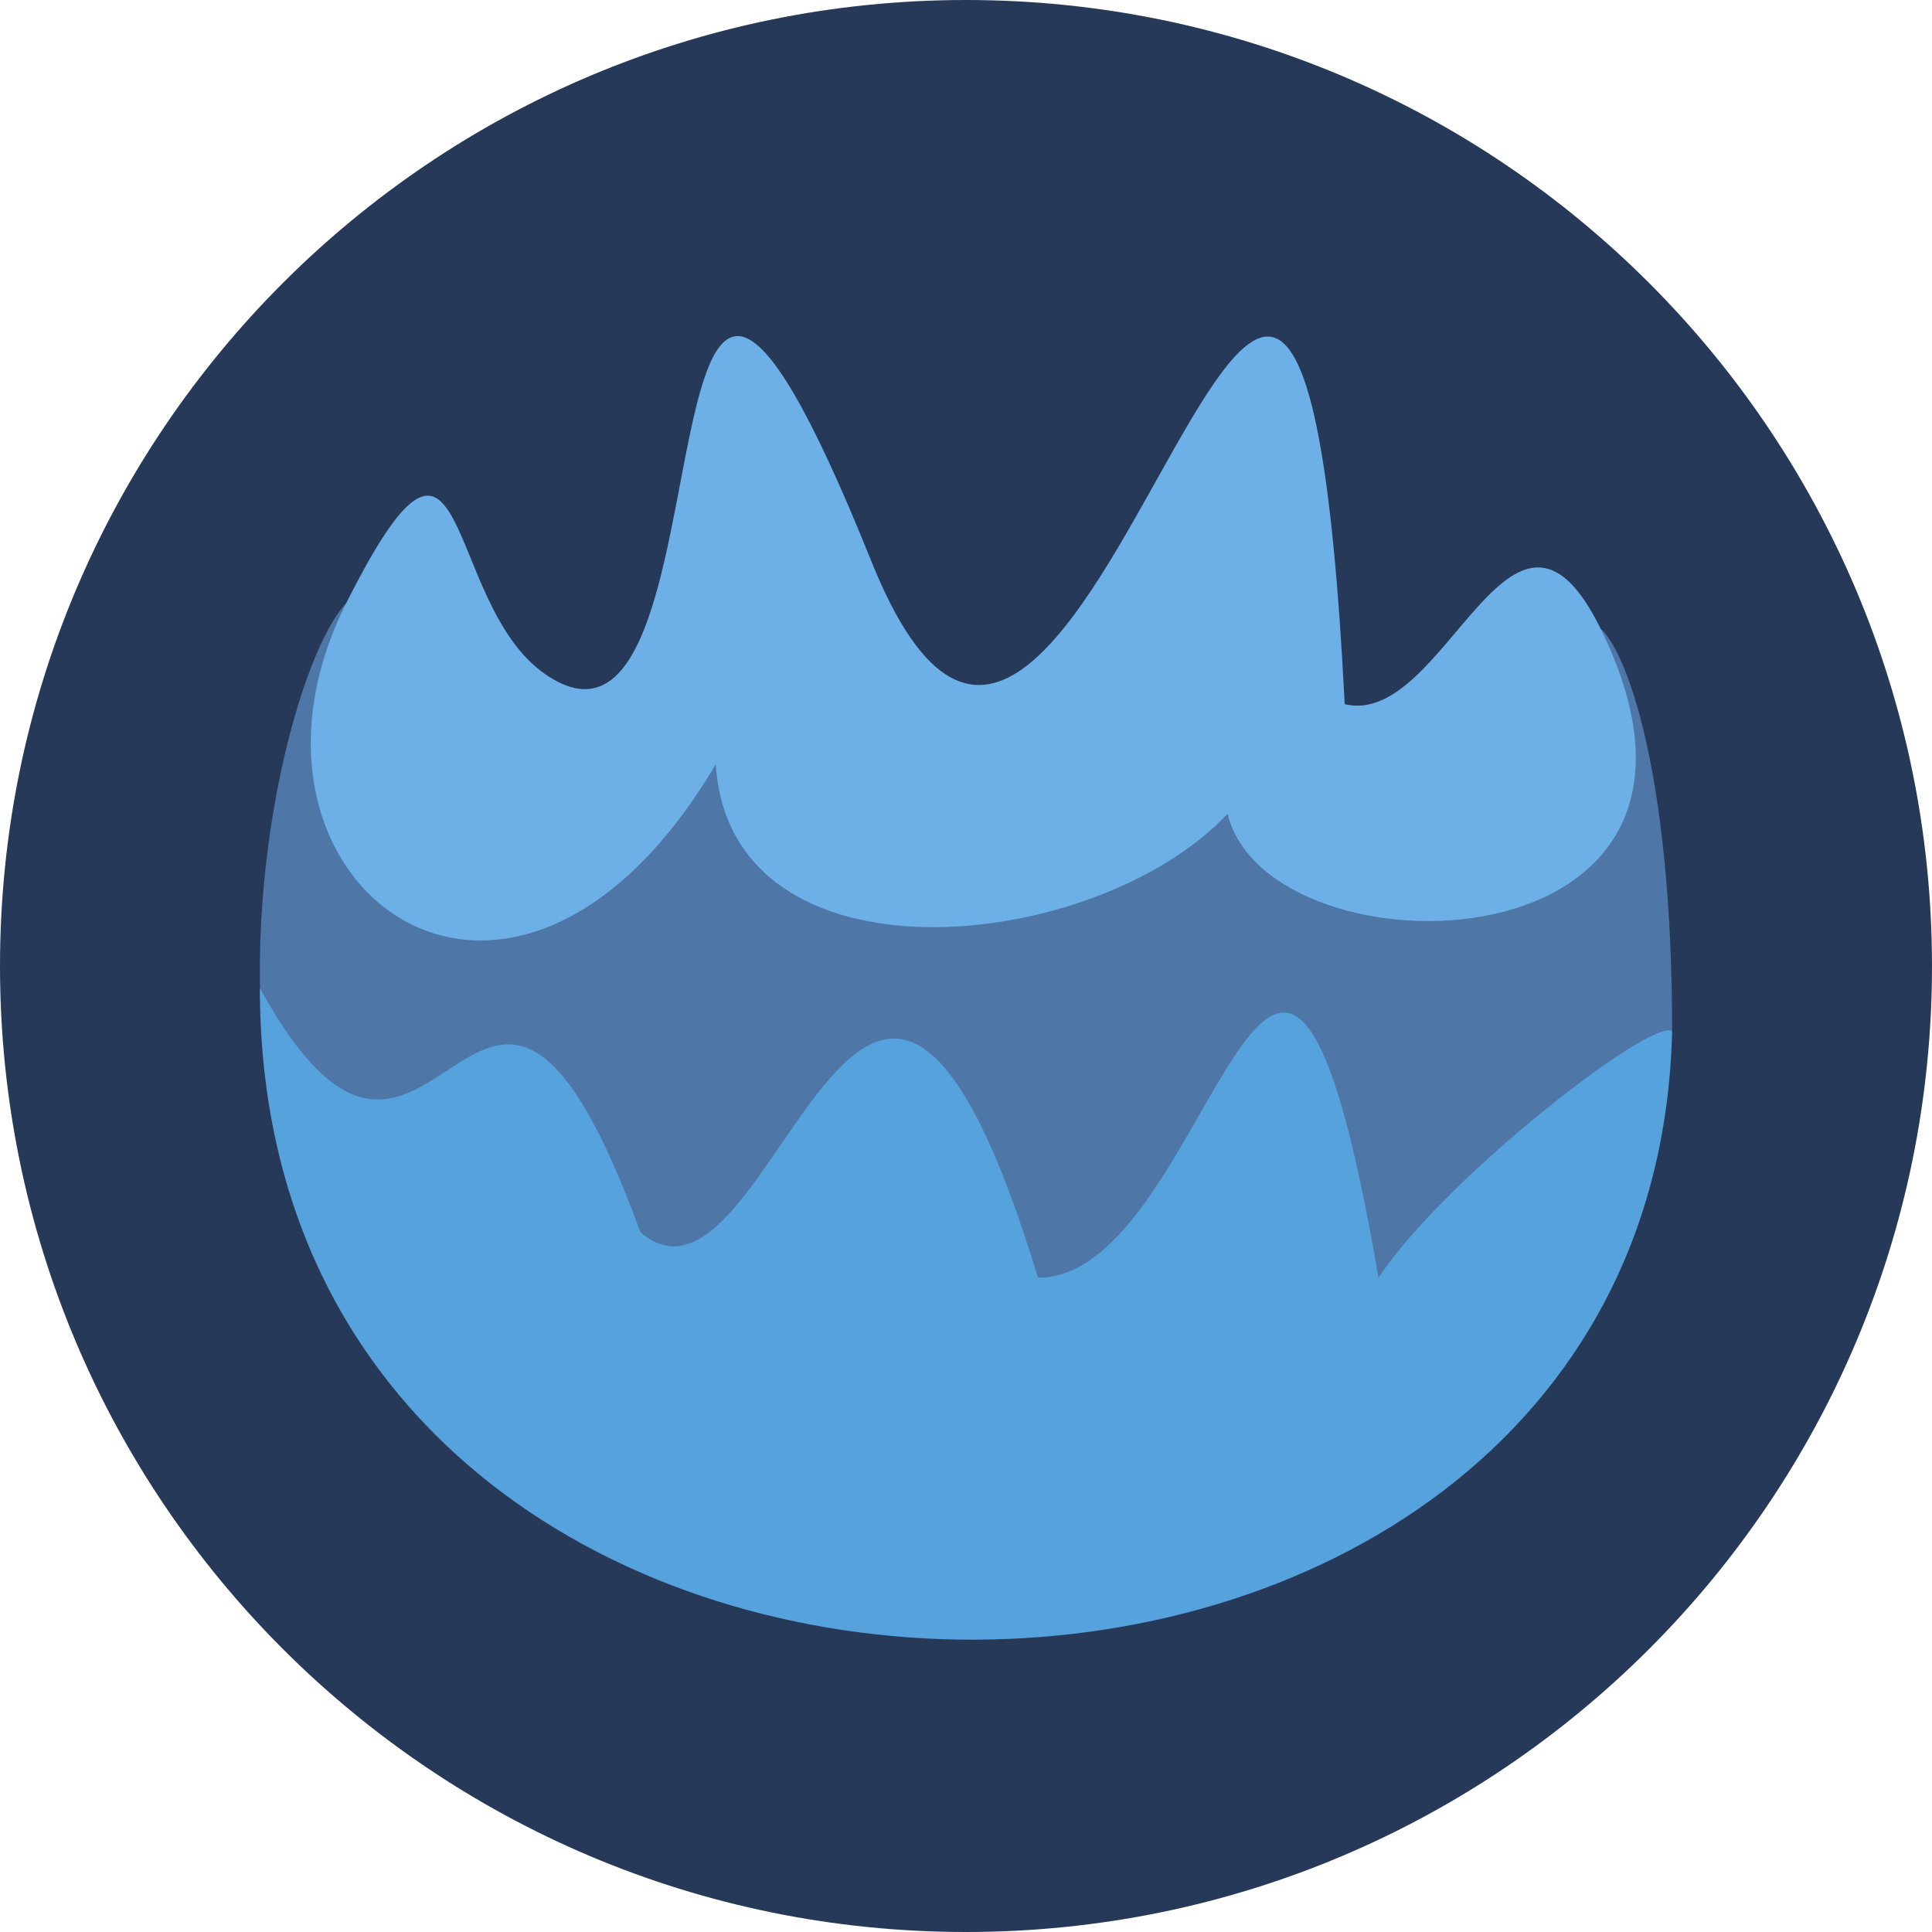
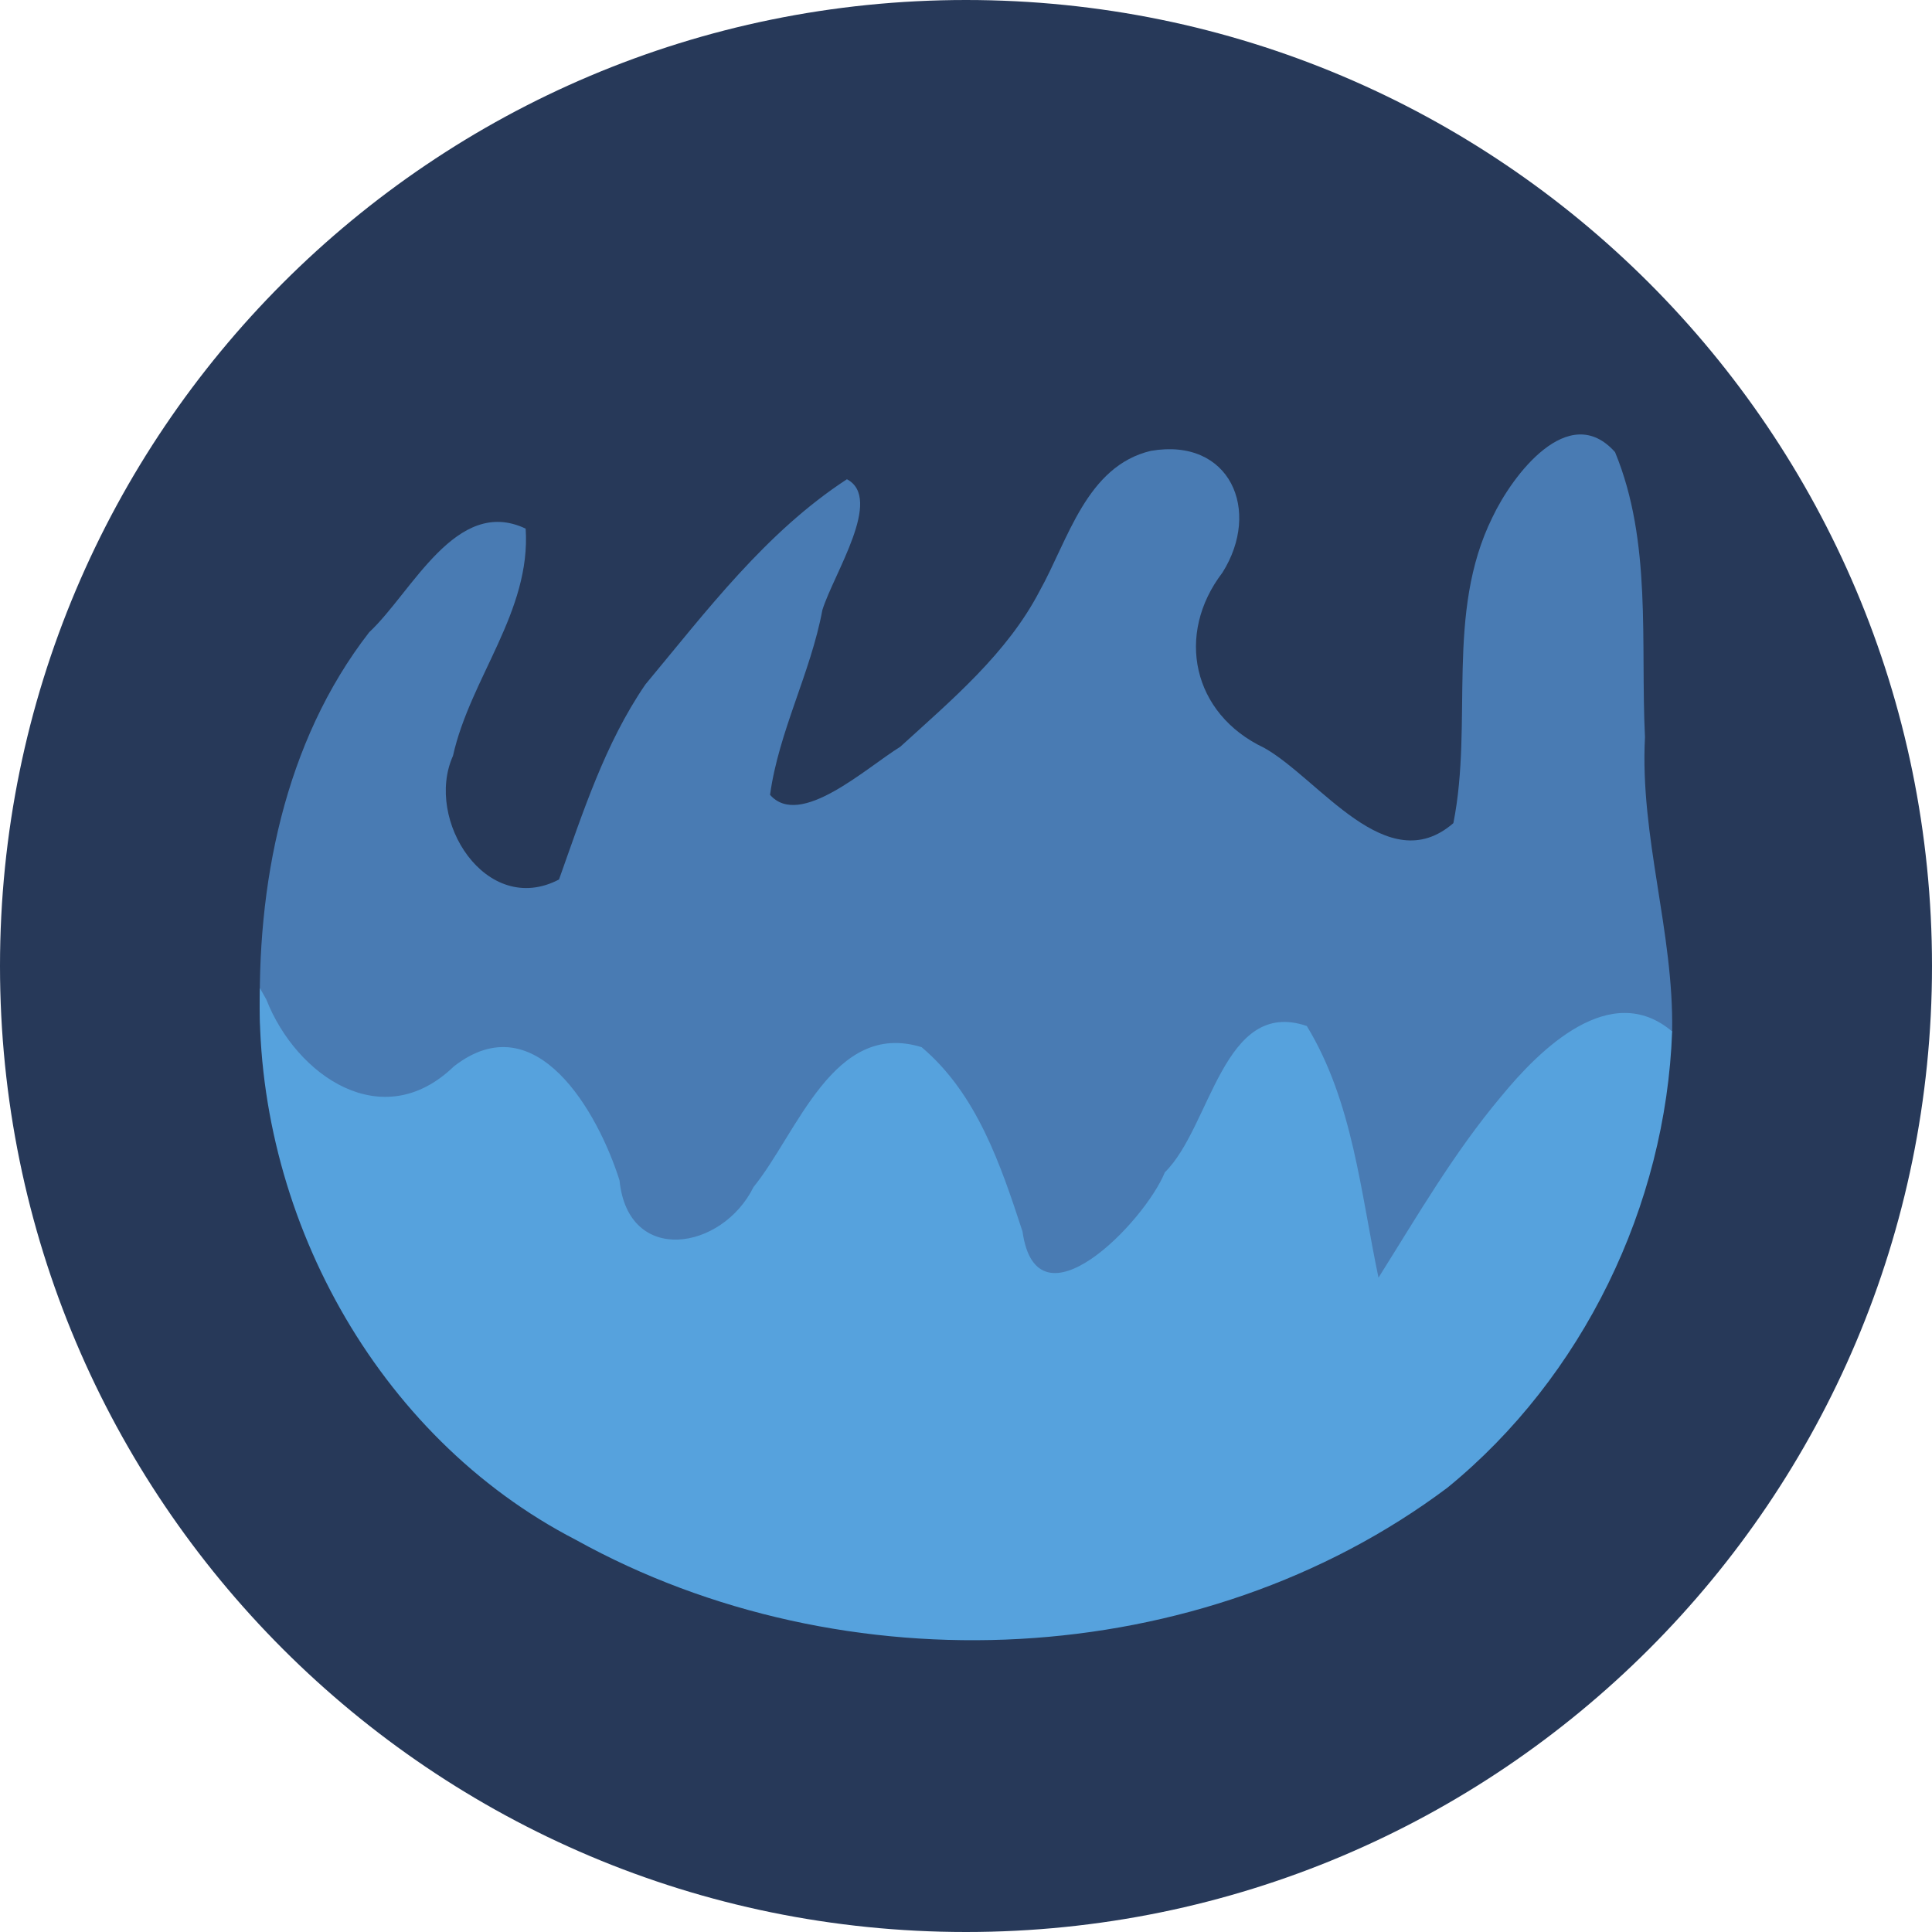
<svg xmlns="http://www.w3.org/2000/svg" width="160cm" height="160cm" viewBox="0 0 160 160" version="1.1" id="svg4">
  <defs id="defs4" />
  <path d="M160 80a80 80 0 0 1-80 80A80 80 0 0 1 0 80 80 80 0 0 1 80 0a80 80 0 0 1 80 80Z" fill="#253656" id="path1" style="stroke:none;fill:#273959;fill-opacity:1" />
-   <path d="M28.682 49.93c-4.499 4.899-9.506 26.323-5.96 42.449l13.432 17.69h88.023l14.301-24.649c0-21.93-3.913-31.617-5.925-33.36l-8.376 15.755-90.959-6.34Z" fill="#3d74b7" id="path2" style="stroke:none;fill:#4e76a7;fill-opacity:1" />
-   <path d="m 21.522,81.83 c 0,71.338 115.313,71.338 116.956,3.59 -1.516,-1.269 -18.756,12.021 -24.317,20.391 -8.48,-49.436 -13.656,0.098 -28.196,0 C 71.642,58.797 64.045,111.534 53.042,102.049 39.705,65.614 36.063,108.281 21.522,81.83 Z" fill="#5698dd" id="path3" style="fill:#56a2dd;fill-opacity:1;stroke:none" />
-   <path d="m 59.278,63.291 c 1.179,18.774 31.339,15.826 42.384,4.108 3.387,13.922 45.021,13.358 30.891,-15.34 -7.386,-14.999 -12.845,8.275 -21.19,6.26 -4.14,-81.553 -21.801,31.442 -39.2,-11.837 C 51.548,-4.802 61.583,67.185 45.162,55.838 36.547,49.885 38.956,29.508 28.682,49.93 17.146,72.859 42.098,92.308 59.278,63.291 Z" fill="#6da5e7" id="path4" style="fill:#6db0e7;fill-opacity:1;stroke:none;stroke-width:1.225" />
+   <path id="path2" style="fill:#497bb3;fill-opacity:1;stroke:none" d="m 95.318,37.335 c -5.352,1.269 -6.863,7.4 -9.229,11.624 -2.687,5.165 -7.295,9.02 -11.535,12.888 -2.817,1.734 -8.303,6.807 -10.782,3.978 0.725,-5.273 3.359,-10.079 4.334,-15.308 0.943,-3.025 5.062,-9.232 2.034,-10.828 -6.717,4.378 -11.628,10.913 -16.693,16.997 -3.354,4.899 -5.175,10.608 -7.152,16.15 -6.032,3.155 -11.163,-4.943 -8.781,-10.24 1.434,-6.453 6.469,-11.935 6.019,-18.817 -5.751,-2.726 -9.396,5.257 -12.958,8.581 -7.072,9.113 -9.363,21.024 -9.03,32.329 0.284,4.093 0.901,8.428 3.998,11.407 3.537,4.658 7.074,9.316 10.611,13.974 29.341,0 58.682,0 88.023,0 4.767,-8.216 9.534,-16.433 14.301,-24.649 0.15,-8.197 -2.681,-16.145 -2.248,-24.364 -0.381,-7.868 0.589,-16.187 -2.479,-23.615 -3.833,-4.304 -8.515,1.927 -10.158,5.406 -3.918,7.927 -1.567,16.953 -3.231,25.321 -5.495,4.761 -11.067,-3.646 -15.671,-6.237 -5.958,-2.816 -7.355,-9.41 -3.457,-14.506 3.252,-5.156 0.632,-11.206 -5.916,-10.09 z" />
+   <path d="m 21.522,81.83 c -0.528,18.488 9.572,37.131 26.173,45.697 22.201,12.312 51.733,10.999 72.168,-4.318 11.221,-9.149 18.098,-23.349 18.616,-37.79 -5.098,-4.309 -10.933,1.449 -14.167,5.393 -3.896,4.634 -6.939,9.889 -10.15,14.998 -1.486,-7.053 -2.111,-14.548 -5.938,-20.842 -6.939,-2.356 -7.935,8.374 -11.754,12.115 -1.684,4.129 -10.602,13.338 -11.79,4.905 C 82.876,96.477 80.905,90.59 76.326,86.723 69.023,84.466 66.047,93.826 62.405,98.304 59.805,103.568 52.015,104.828 51.307,97.757 49.542,92.158 44.394,82.994 37.583,88.319 31.676,94.026 24.538,89.106 22.051,82.764 Z" fill="#5698dd" id="path3" style="fill:#56a2dd;fill-opacity:1;stroke:none" />
</svg>
